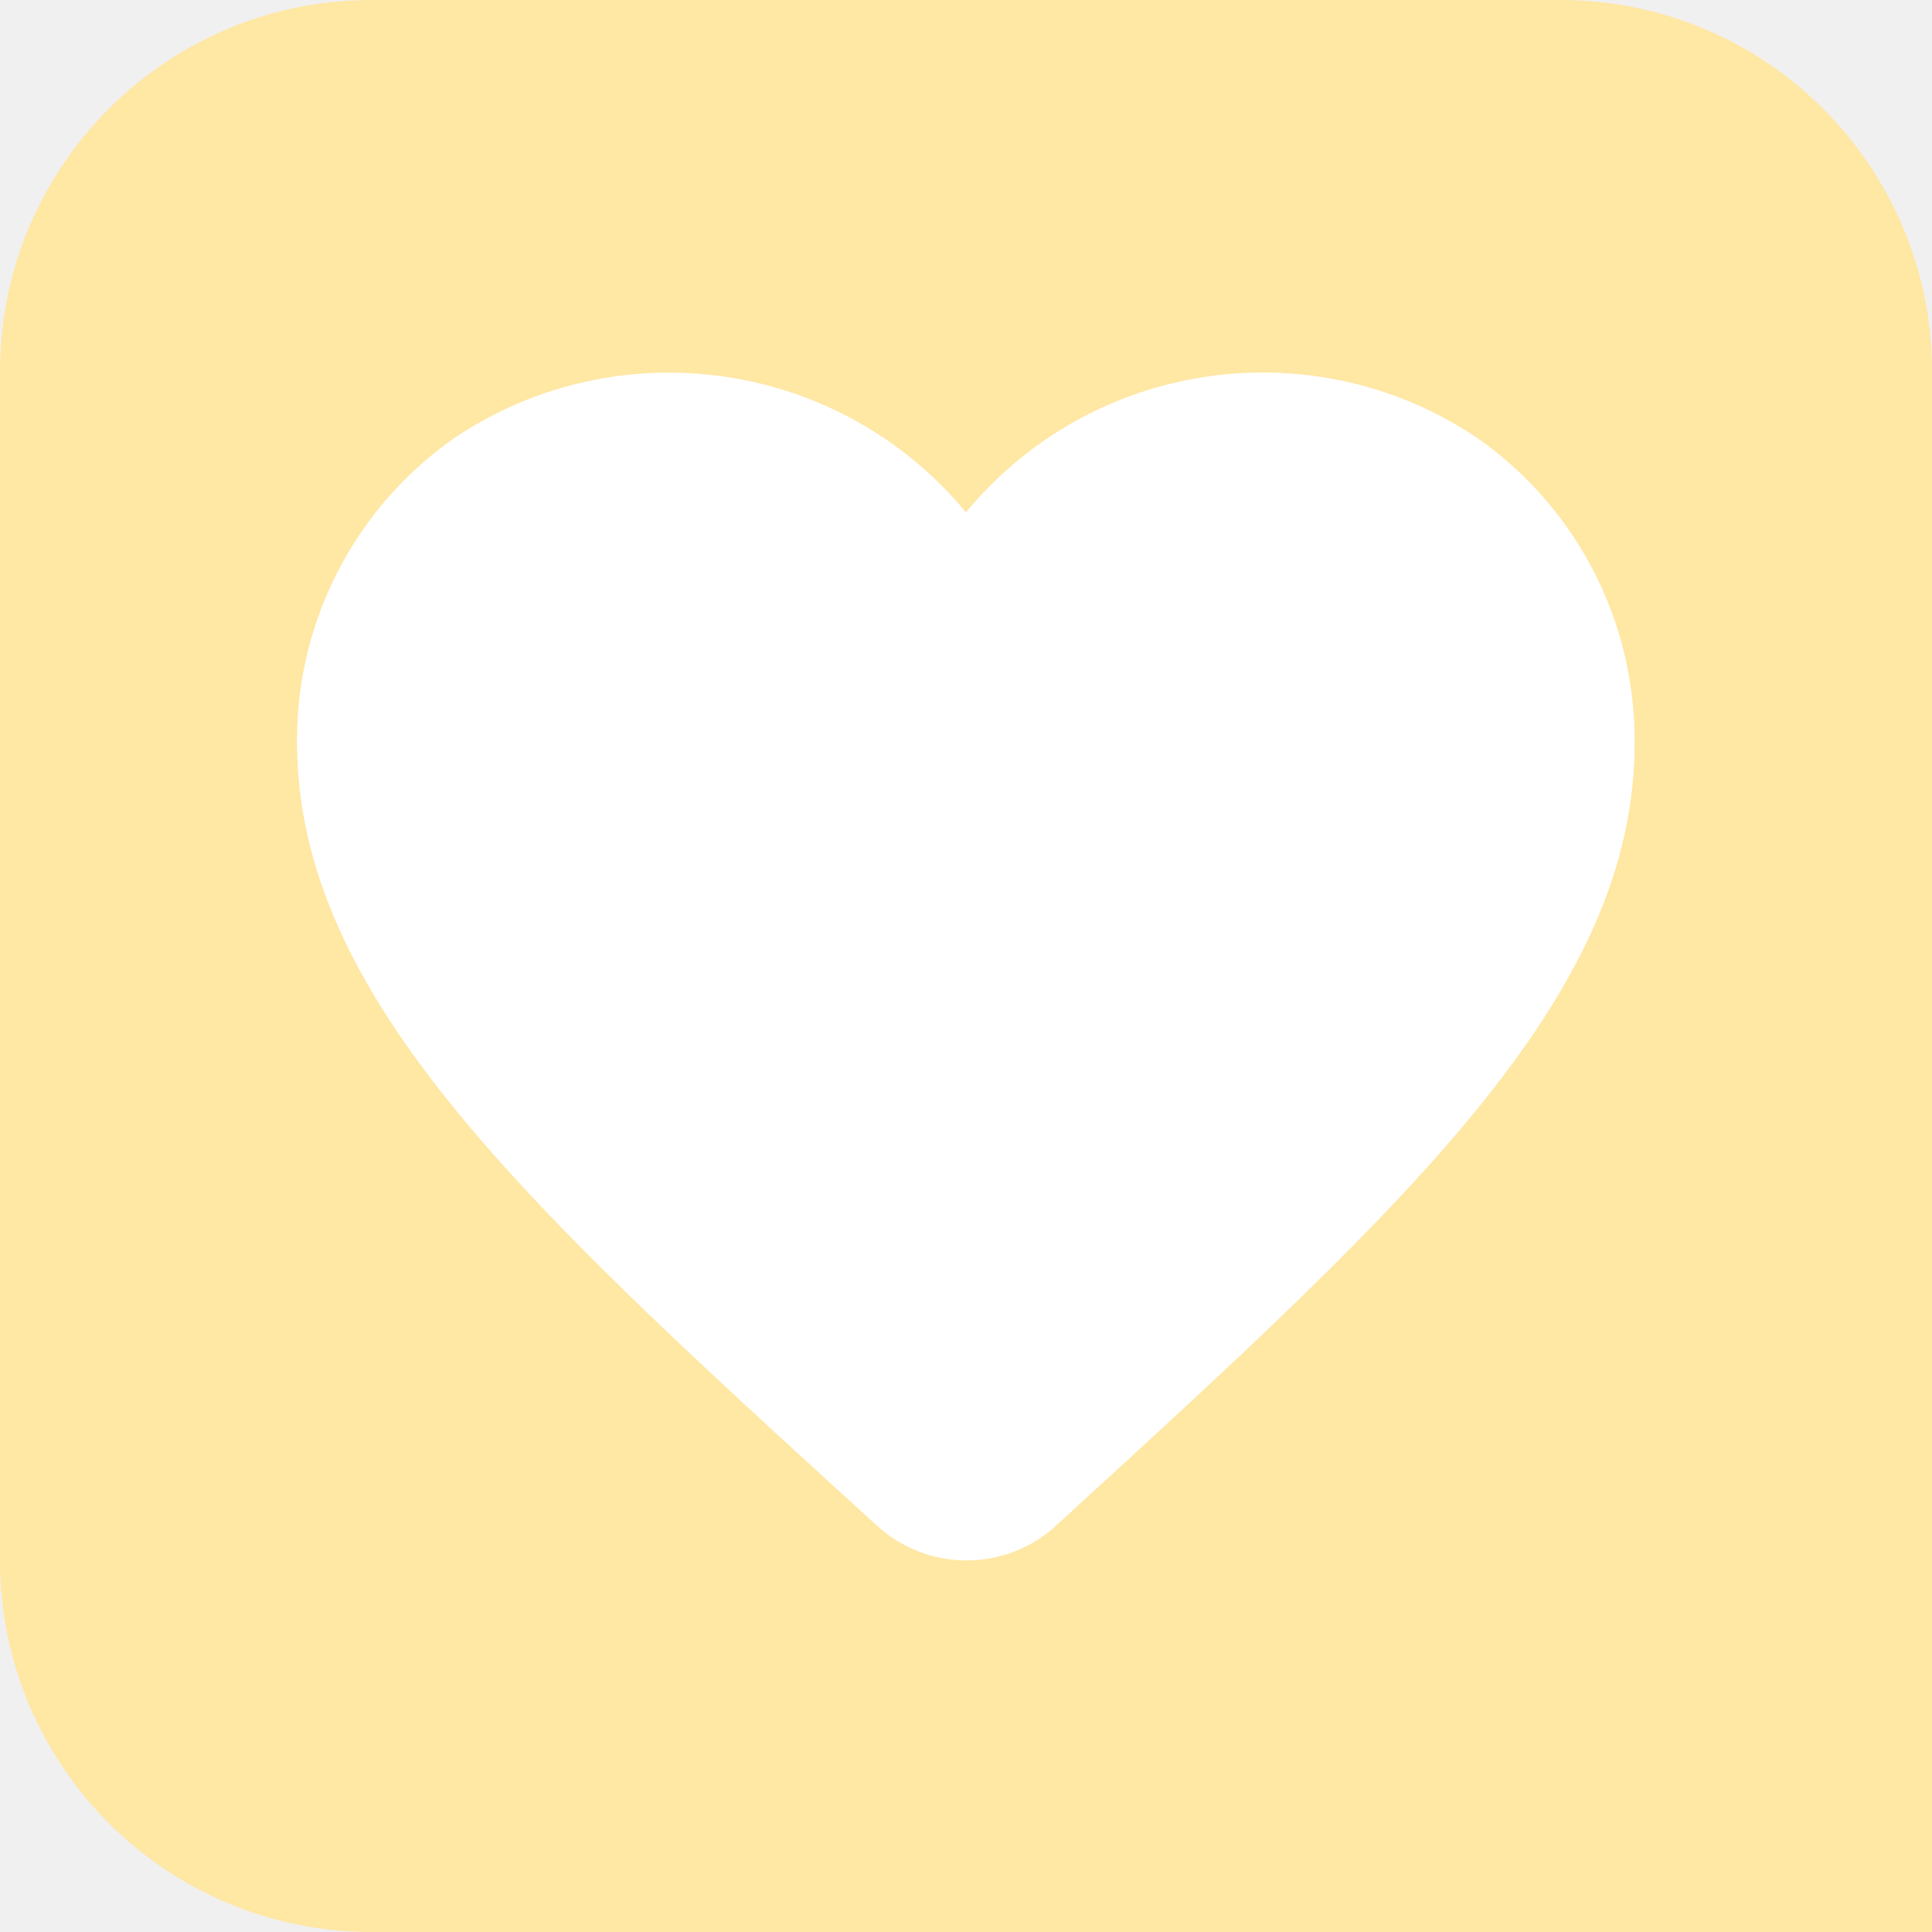
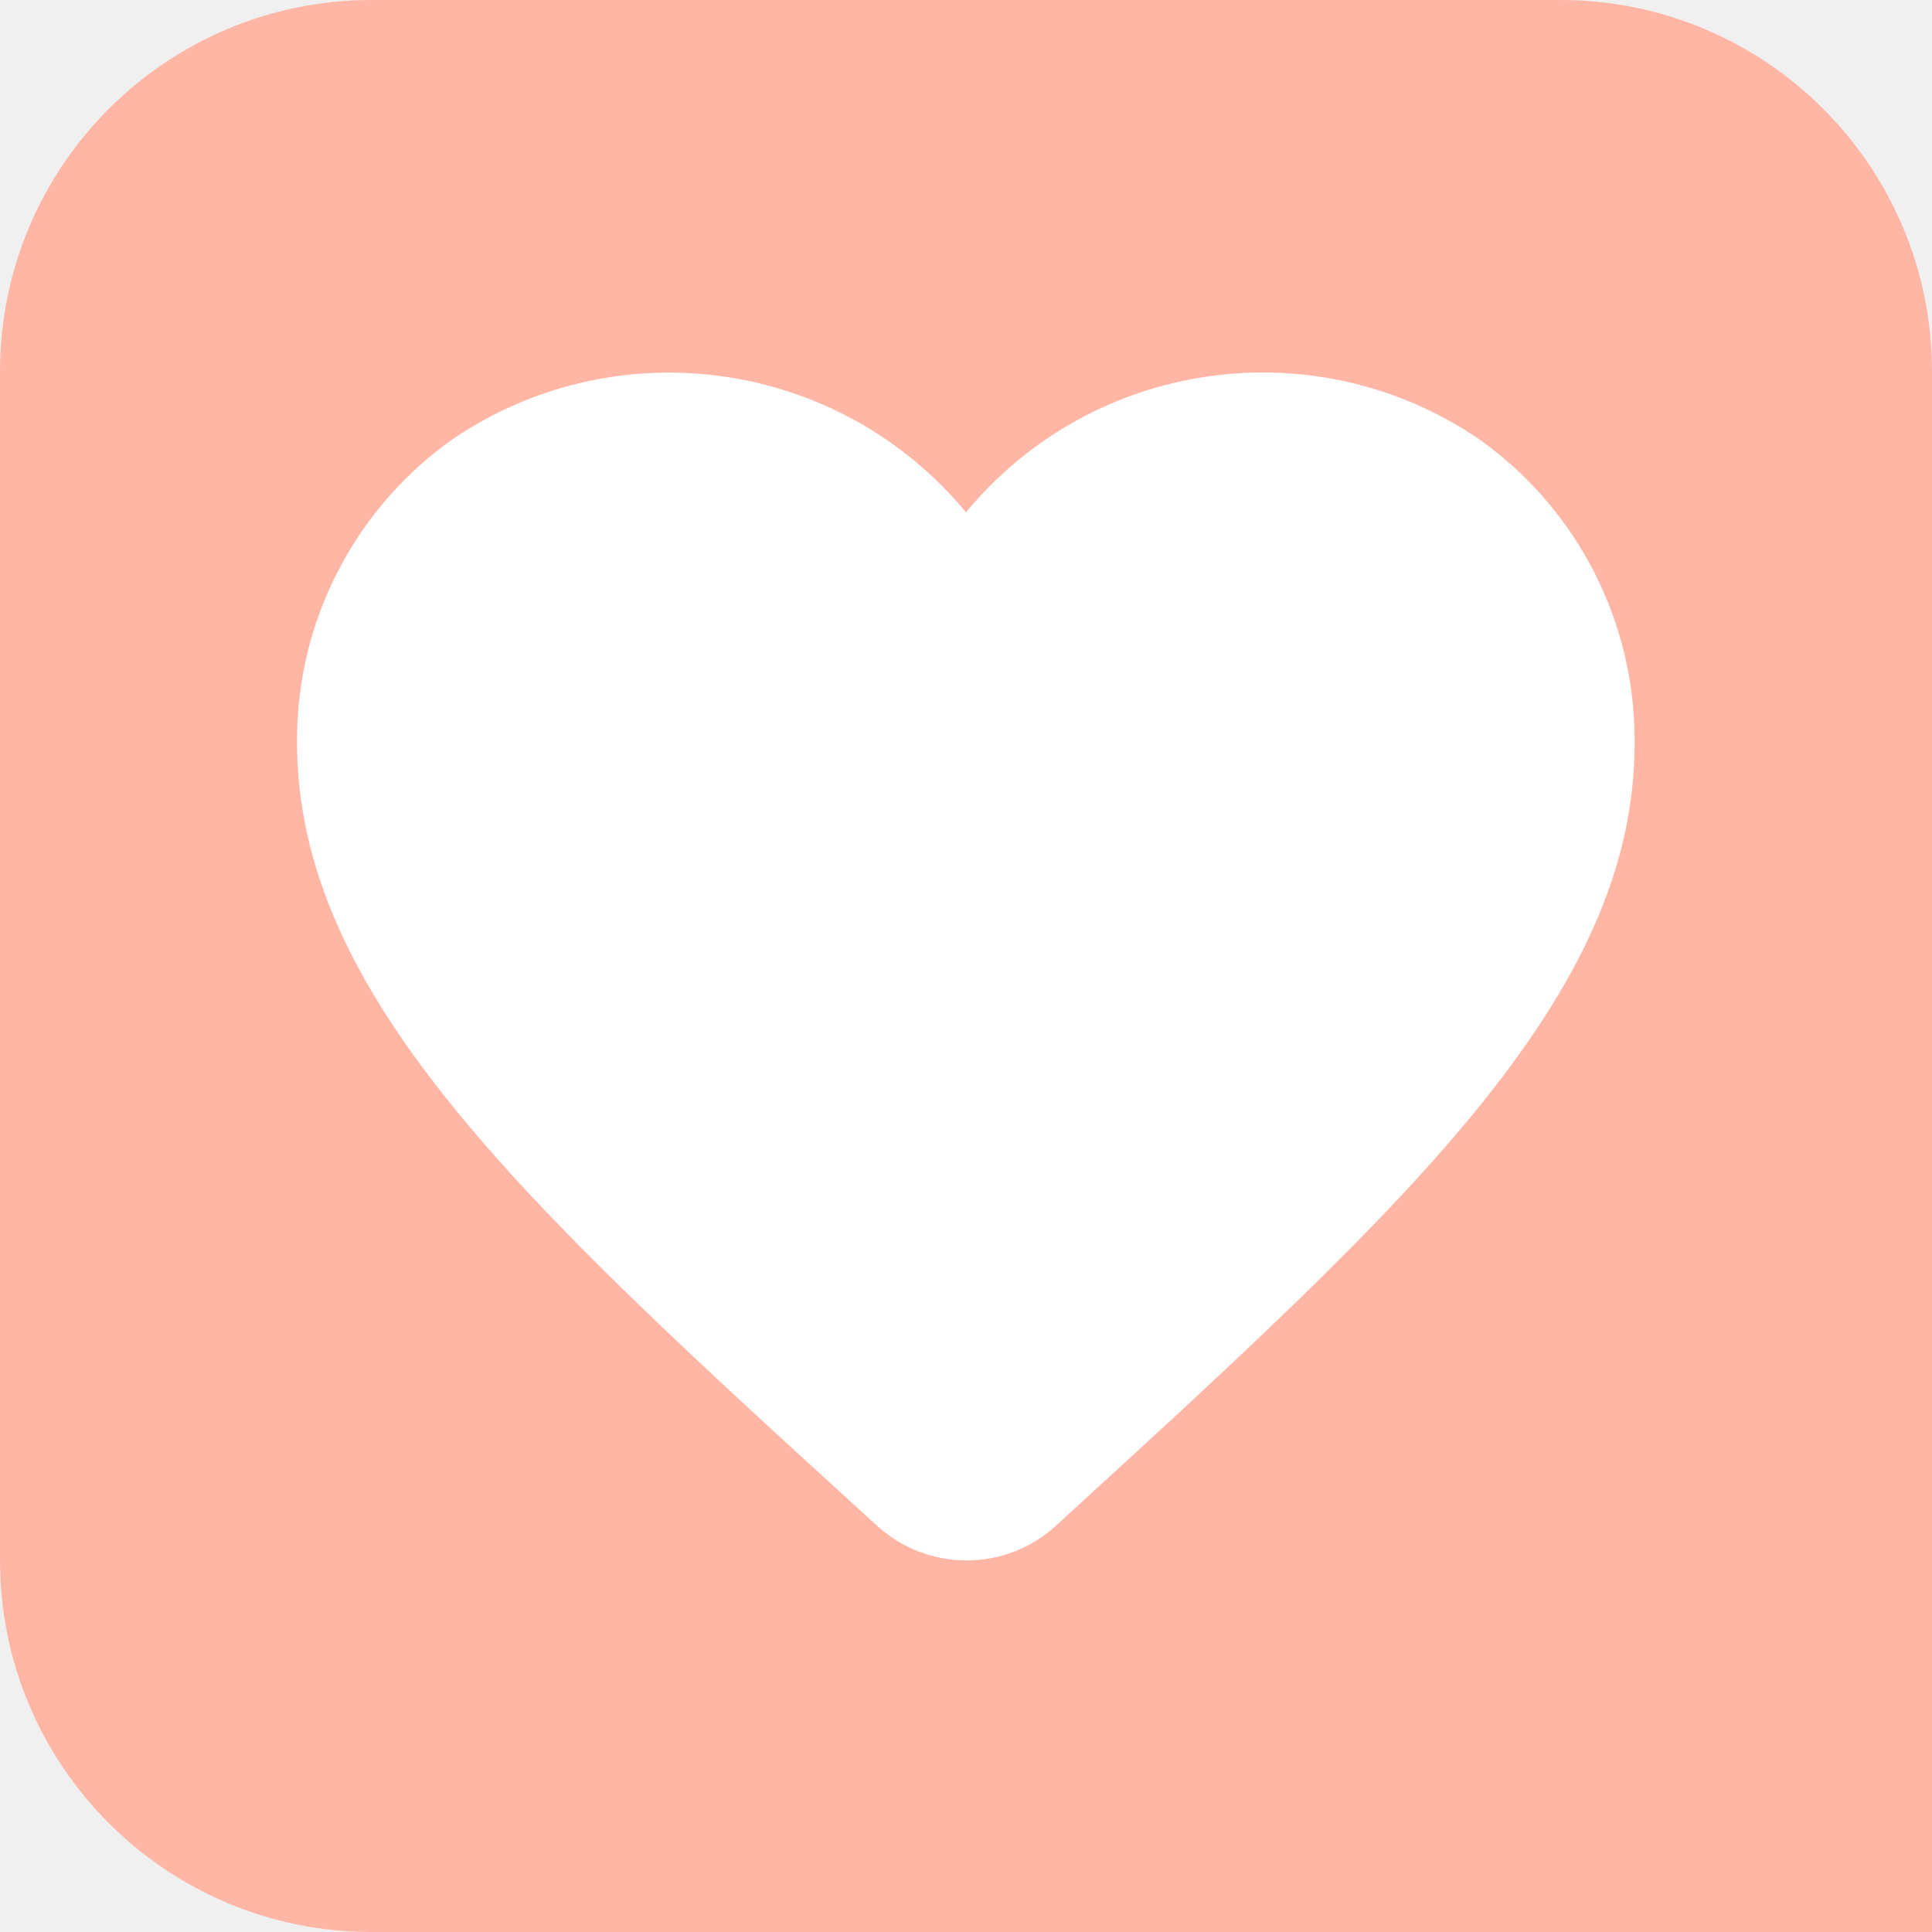
<svg xmlns="http://www.w3.org/2000/svg" width="52" height="52" viewBox="0 0 52 52">
  <g id="그룹_503" data-name="그룹 503" transform="translate(-474 -692)">
-     <path id="사각형_256" data-name="사각형 256" d="M10,0H42A10,10,0,0,1,52,10V52a0,0,0,0,1,0,0H10A10,10,0,0,1,0,42V10A10,10,0,0,1,10,0Z" transform="translate(474 692)" fill="#ffe7a4" />
+     <path id="사각형_256" data-name="사각형 256" d="M10,0H42A10,10,0,0,1,52,10V52a0,0,0,0,1,0,0H10A10,10,0,0,1,0,42V10A10,10,0,0,1,10,0Z" transform="translate(474 692)" fill="#ffb6a5" />
    <g id="그룹_137" data-name="그룹 137" transform="translate(-33 -114)">
      <rect id="사각형_147" data-name="사각형 147" width="48" height="48" transform="translate(509 808)" fill="none" opacity="0.4" />
      <g id="favorite_black_48dp" transform="translate(513 886)">
        <path id="패스_58" data-name="패스 58" d="M22.425,34.063a3.571,3.571,0,0,1-4.84-.018l-.2-.181C7.941,25.25,1.769,19.611,2,12.575A9.919,9.919,0,0,1,6.213,4.8,10.372,10.372,0,0,1,20,6.79,10.352,10.352,0,0,1,33.779,4.8a9.919,9.919,0,0,1,4.21,7.779C38.241,19.611,32.051,25.25,22.6,33.9l-.18.163Z" transform="translate(0 -73)" fill="#fff" />
      </g>
    </g>
  </g>
</svg>
